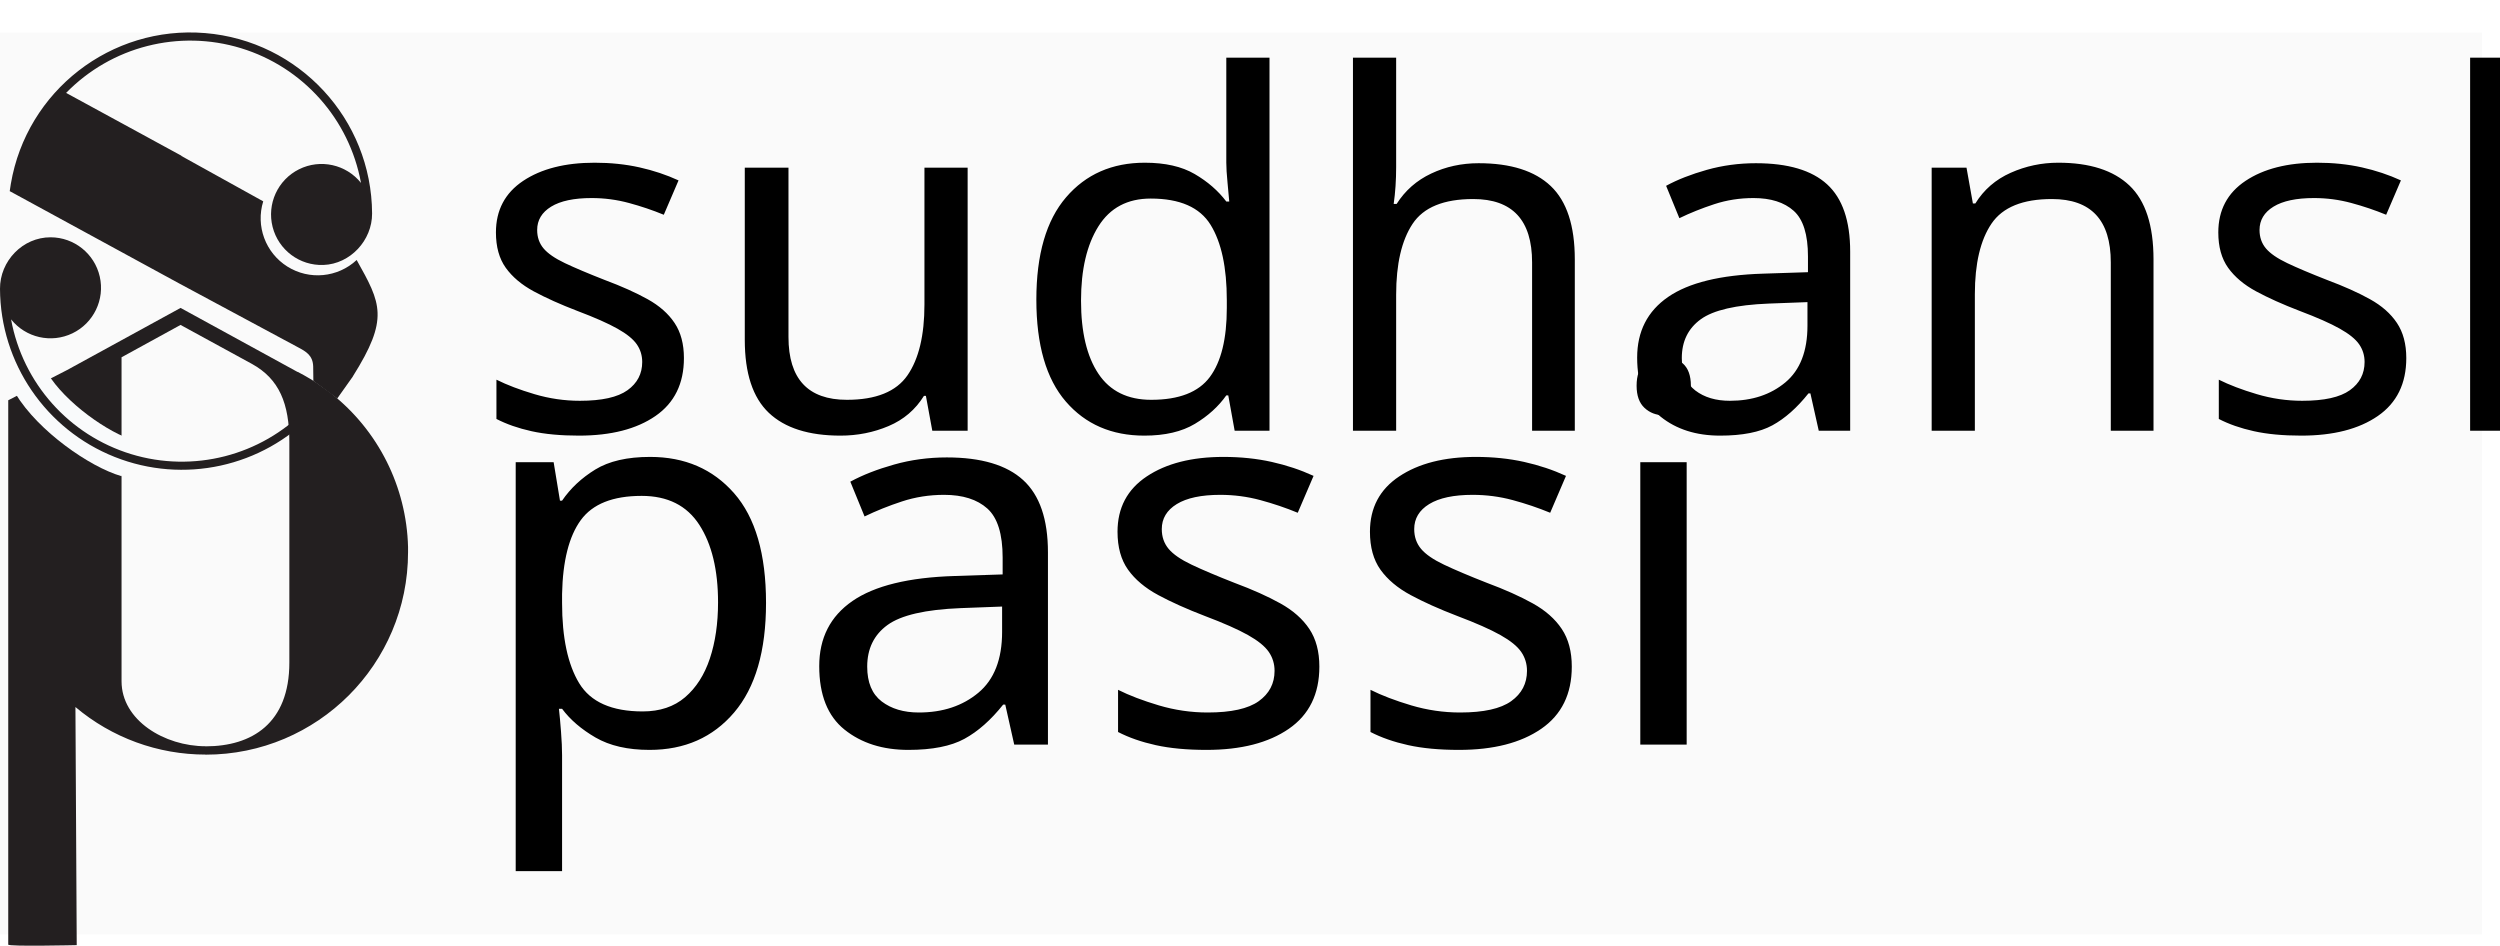
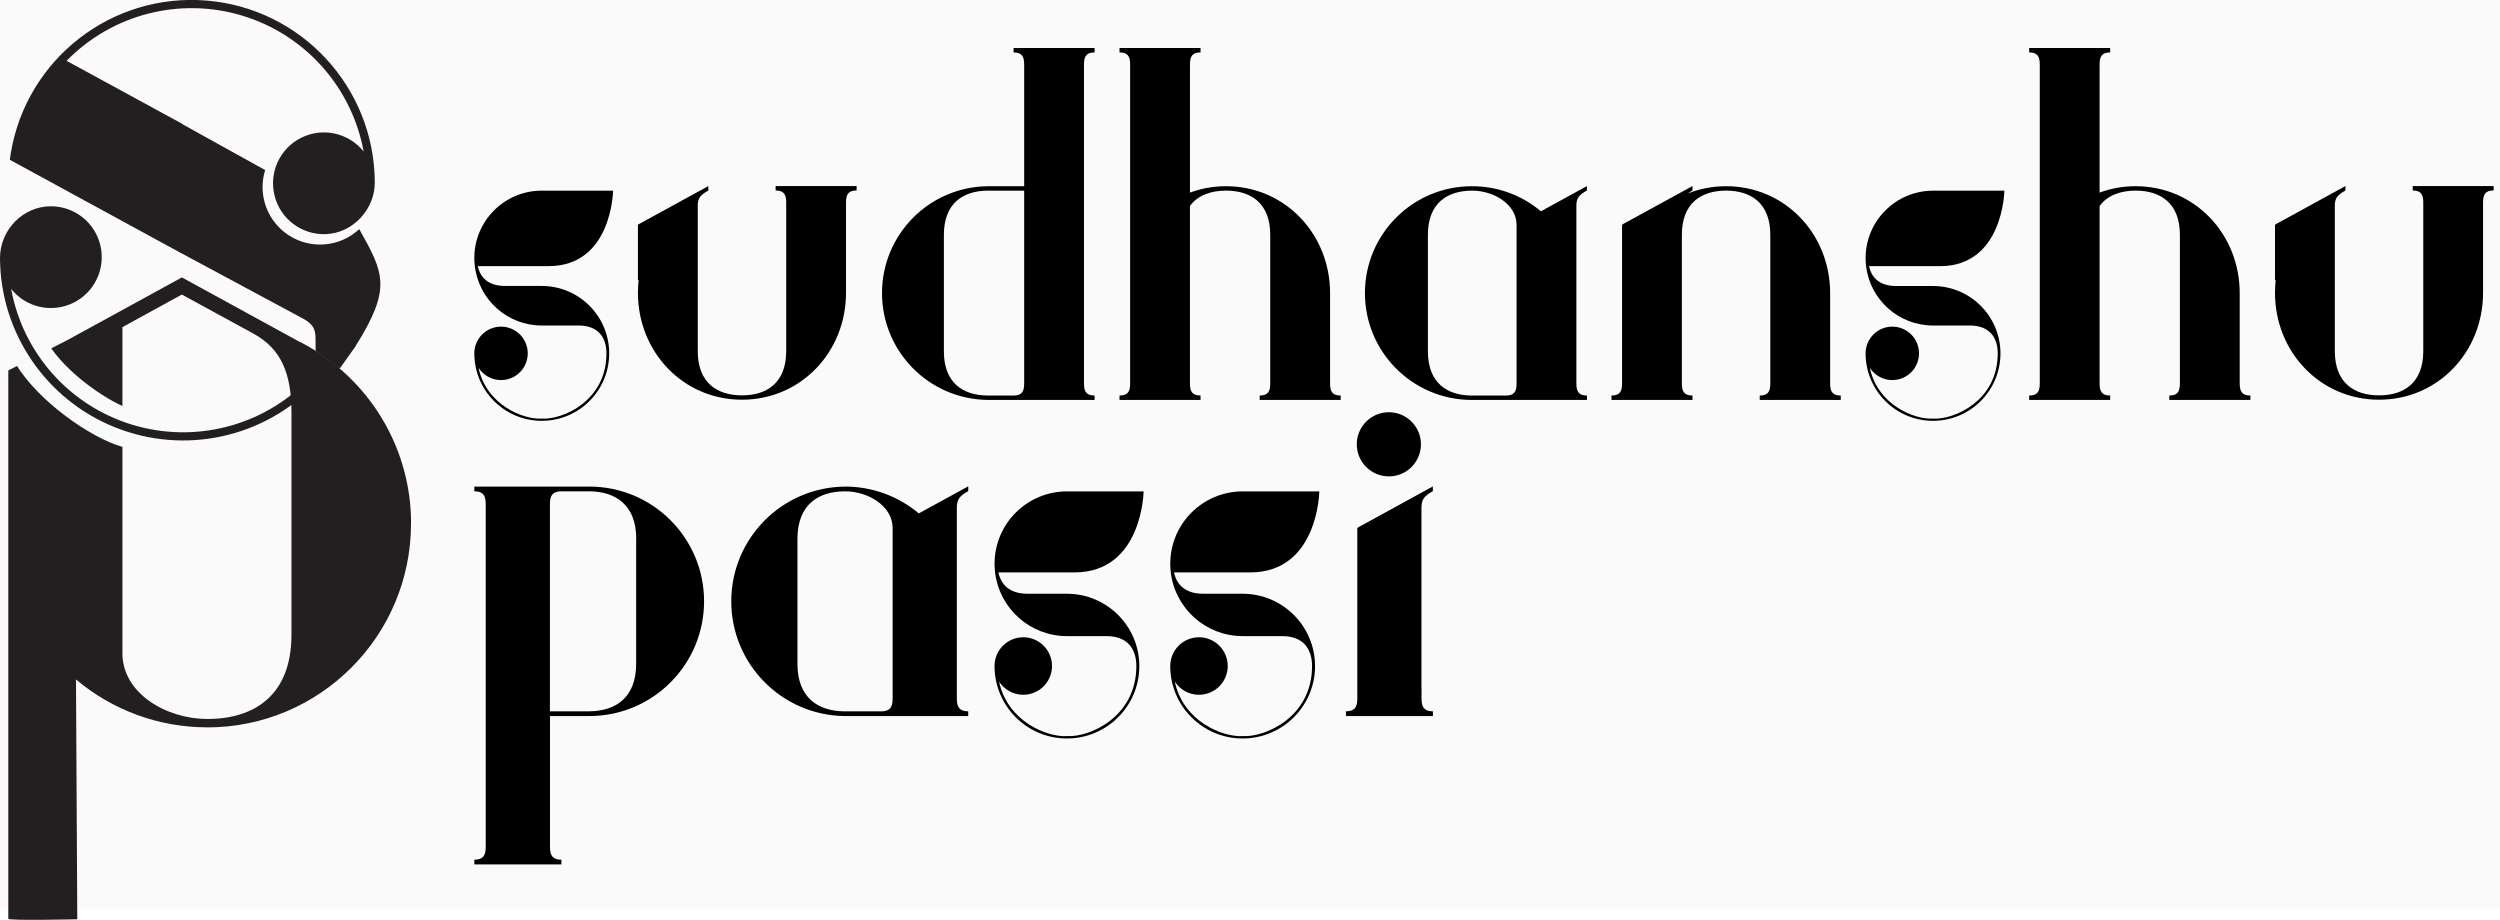
- <svg xmlns="http://www.w3.org/2000/svg" id="Layer_1" data-name="Layer 1" viewBox="0 0 1314.07 497.09">
+ <svg xmlns="http://www.w3.org/2000/svg" id="Layer_1" data-name="Layer 1" viewBox="0 0 1304.56 480">
  <defs>
-     <style>.cls-1{fill:#fafafa;}.cls-2{fill:#231f20;}.cls-3{fill:none;stroke:#f9fafb;stroke-miterlimit:10;stroke-width:20px;}.cls-4{font-size:258px;font-family:Migur;}.cls-5{font-size:277px;}</style>
+     <style>.cls-1{fill:#fafafa;}.cls-2{fill:#231f20;}.cls-3{fill:none;stroke:#f9fafb;stroke-miterlimit:10;stroke-width:20px;}</style>
  </defs>
-   <rect class="cls-1" y="17.09" width="1304.56" height="474.08" />
-   <path class="cls-2" d="M185.51,180.74l-8.25,11.63-12.55-9.25-0.09-7.58c-0.18-5.87-3.8-7.87-8-10.1L94,131.8,9.16,85.58l-4.05-2.2c0.17-1.29.36-2.58,0.59-3.85A95.62,95.62,0,0,1,195.58,95.1c0.08,14.11-11.45,26.57-25.56,27.08a26.55,26.55,0,1,1,19.73-43.12,91.23,91.23,0,0,0-155-47.32L80,56.39l0.11,0.07,15.25,8.3v0.14l43,23.84a30,30,0,0,0,49.11,30.83c12.85,22.93,17.13,30.77-2,61.16" transform="translate(0 17.09)" />
-   <line class="cls-2" x1="171.98" y1="204.24" x2="177.27" y2="200.82" />
-   <path class="cls-2" d="M174,189.65a106.22,106.22,0,0,1,40.48,80.71c0,0.95,0,1.89,0,2.84A106.38,106.38,0,0,1,108.09,379.58V375.2c24.31,0,44-12.07,44-44v-116c0-20.22-5.33-33.1-19.65-41L94.89,153.7l-31,17V341h0c0,20.58,22.62,34.16,44.22,34.16v4.38a106,106,0,0,1-68.46-25L40.33,479.7s-36,.83-36-0.28V193.31l30.9-15.88,59.68-32.67,61.47,33.65,0.16,0c2.16,1.12,4.27,2.29,6.34,3.54l0.23,0.13h0c0.92,0.56,1.83,1.12,2.73,1.7" transform="translate(0 17.09)" />
-   <path class="cls-2" d="M45.75,127.63" transform="translate(0 17.09)" />
-   <path class="cls-2" d="M80.06,37.2" transform="translate(0 17.09)" />
-   <path class="cls-3" d="M16.52,184.37c10.72,17.83,35.91,35.14,50.2,39.26" transform="translate(0 17.09)" />
-   <path class="cls-2" d="M164.72,200.24A95.57,95.57,0,0,1,0,134.76c-0.08-14.68,11.94-27.16,26.62-27.12a26.55,26.55,0,1,1-20.8,43.14,91.23,91.23,0,0,0,155,47.32" transform="translate(0 17.09)" />
-   <text class="cls-4" transform="translate(247.52 226.4)">sudhanshu<tspan class="cls-5">
-       <tspan x="0" y="165">passi</tspan>
-     </tspan>
-   </text>
-   <text y="17.09" />
+   <rect class="cls-1" width="1304.56" height="474.08" />
+   <path class="cls-2" d="M185.51,180.74l-8.25,11.63-12.55-9.25-0.09-7.58c-0.18-5.87-3.8-7.87-8-10.1L94,131.8,9.16,85.58l-4.05-2.2c0.17-1.29.36-2.58,0.59-3.85A95.62,95.62,0,0,1,195.58,95.1c0.08,14.11-11.45,26.57-25.56,27.08a26.55,26.55,0,1,1,19.73-43.12,91.23,91.23,0,0,0-155-47.32L80,56.39l0.11,0.07,15.25,8.3v0.14l43,23.84a30,30,0,0,0,49.11,30.83c12.85,22.93,17.13,30.77-2,61.16" />
+   <line class="cls-2" x1="171.98" y1="187.15" x2="177.27" y2="183.73" />
+   <path class="cls-2" d="M174,189.65a106.22,106.22,0,0,1,40.48,80.71c0,0.95,0,1.89,0,2.84A106.38,106.38,0,0,1,108.09,379.58V375.2c24.31,0,44-12.07,44-44v-116c0-20.22-5.33-33.1-19.65-41L94.89,153.7l-31,17V341h0c0,20.58,22.62,34.16,44.22,34.16v4.38a106,106,0,0,1-68.46-25L40.33,479.7s-36,.83-36-0.28V193.31l30.9-15.88,59.68-32.67,61.47,33.65,0.16,0c2.16,1.12,4.27,2.29,6.34,3.54l0.23,0.13h0c0.92,0.56,1.83,1.12,2.73,1.7" />
+   <path class="cls-2" d="M45.75,127.63" />
+   <path class="cls-2" d="M80.06,37.2" />
+   <path class="cls-3" d="M16.52,184.37c10.72,17.83,35.91,35.14,50.2,39.26" />
+   <path class="cls-2" d="M164.72,200.24A95.57,95.57,0,0,1,0,134.76c-0.08-14.68,11.94-27.16,26.62-27.12a26.55,26.55,0,1,1-20.8,43.14,91.23,91.23,0,0,0,155,47.32" />
+   <path d="M317.89,184.41a35.19,35.19,0,0,1-70.38,0,13.94,13.94,0,1,1,2.21,7.51c4.05,19.38,23.34,27.12,33,26.51,10.79,0.68,33.74-9.11,33.74-34,0-8-4-14.57-14.55-14.57H282.7a35.18,35.18,0,0,1-34.93-31h0v0a34.59,34.59,0,0,1-.26-4.17A35.19,35.19,0,0,1,282.7,99.48h37.22s-0.53,39.38-33.59,39.38h-37c1.25,6,5.49,10.36,14.15,10.36H282.7A35.19,35.19,0,0,1,317.89,184.41Z" />
+   <path d="M447,97.09v2.3c-4.26,0-5.53,2-5.53,6.22v46.21h0c0,0.35,0,.69,0,1,0,30.8-23.49,55.76-54.29,55.76s-54.29-25-54.29-55.76a62.12,62.12,0,0,1,.33-6.39l-0.33-.51V117.38l0.39-.38,36.35-19.9v2.3c-3.9,2.27-5.51,3.71-5.52,7.84v76c0,16.74,10.33,23.07,23.08,23.07s23.07-6.33,23.07-23.07V105.52c0-4.12-1.3-6.12-5.52-6.12v-2.3H447Z" />
+   <path d="M565.65,33.58V200.17c0,4.19,1.27,6.22,5.53,6.22v2.3H515.27a55.76,55.76,0,0,1,0-111.51h19.17V33.58c0-4.19-1.27-6.22-5.53-6.22v-2.3h42.27v2.3C566.92,27.36,565.65,29.39,565.65,33.58ZM515.37,206.4h13.54c4.26,0,5.53-2,5.53-6.22V99.48H515.27c-12.58.12-22.73,6.48-22.73,23.07v60.78C492.53,200,502.74,206.32,515.37,206.4Z" />
+   <path d="M699.59,206.4v2.3H657.32v-2.3c4.23,0,5.5-2,5.52-6.12V122.54c0-16.74-10.33-23.07-23.08-23.07-7.78,0-14.64,2.36-18.82,8v92.7c0,4.19,1.26,6.22,5.52,6.22v2.3H584.2v-2.3c4.26,0,5.53-2,5.53-6.22V33.58c0-4.19-1.27-6.22-5.53-6.22v-2.3h42.27v2.3c-4.26,0-5.52,2-5.52,6.22v66.92a54.1,54.1,0,0,1,18.82-3.33c30.8,0,54.29,25,54.29,55.76,0,0.35,0,.69,0,1h0v46.21C694.06,204.36,695.33,206.4,699.59,206.4Z" />
+   <path d="M822.59,107.3v92.88c0,4.19,1.27,6.22,5.53,6.22v2.3H767.84a55.76,55.76,0,0,1,.35-111.52v2.3c-12.74,0-23.08,6.33-23.08,23.07v60.78c0,16.65,10.21,23,22.84,23.08h17.9c4.26,0,5.53-2,5.53-6.22v-82.8h0c0-10.78-11.86-17.91-23.17-17.91v-2.3a55.54,55.54,0,0,1,35.88,13.08l24-13.16v2.3C824.19,101.68,822.59,103.12,822.59,107.3Z" />
+   <path d="M960.54,206.4v2.3H918.27v-2.3c4.23,0,5.5-2,5.52-6.12V122.54c0-16.74-10.33-23.07-23.08-23.07s-23.07,6.33-23.07,23.07v77.63c0,4.19,1.27,6.22,5.53,6.22v2.3H840.91v-2.3c4.26,0,5.52-2,5.52-6.22v-82.8l0.39-.38,36.36-19.9v2.3a26.34,26.34,0,0,0-2.46,1.57,54,54,0,0,1,20-3.79c30.8,0,54.29,25,54.29,55.76,0,0.35,0,.69,0,1h0v46.21C955,204.36,956.28,206.4,960.54,206.4Z" />
+   <path d="M1043.89,184.41a35.19,35.19,0,0,1-70.38,0,13.94,13.94,0,1,1,2.21,7.51c4.05,19.38,23.34,27.12,33,26.51,10.79,0.68,33.74-9.11,33.74-34,0-8-4-14.57-14.55-14.57H1008.7a35.18,35.18,0,0,1-34.93-31h0v0a34.7,34.7,0,0,1-.25-4.17,35.19,35.19,0,0,1,35.18-35.18h37.22s-0.53,39.38-33.59,39.38h-37c1.25,6,5.49,10.36,14.15,10.36h19.18A35.19,35.19,0,0,1,1043.89,184.41Z" />
+   <path d="M1174.31,206.4v2.3H1132v-2.3c4.23,0,5.5-2,5.52-6.12V122.54c0-16.74-10.33-23.07-23.08-23.07-7.78,0-14.64,2.36-18.82,8v92.7c0,4.19,1.26,6.22,5.52,6.22v2.3h-42.27v-2.3c4.26,0,5.53-2,5.53-6.22V33.58c0-4.19-1.27-6.22-5.53-6.22v-2.3h42.27v2.3c-4.26,0-5.52,2-5.52,6.22v66.92a54.1,54.1,0,0,1,18.82-3.33c30.8,0,54.29,25,54.29,55.76,0,0.35,0,.69,0,1h0v46.21C1168.77,204.36,1170,206.4,1174.31,206.4Z" />
+   <path d="M1301.25,97.09v2.3c-4.26,0-5.53,2-5.53,6.22v46.21h0c0,0.35,0,.69,0,1,0,30.8-23.49,55.76-54.28,55.76s-54.29-25-54.29-55.76a62,62,0,0,1,.33-6.39l-0.33-.51V117.38l0.39-.38,36.35-19.9v2.3c-3.9,2.27-5.51,3.71-5.52,7.84v76c0,16.74,10.33,23.07,23.08,23.07s23.07-6.33,23.07-23.07V105.52c0-4.12-1.3-6.12-5.52-6.12v-2.3h42.27Z" />
+   <path d="M307.55,373.65H287v68.28c0,4.5,1.36,6.68,5.94,6.68v2.47H247.52v-2.47c4.58,0,5.94-2.18,5.94-6.68V263.06c0-4.49-1.36-6.68-5.94-6.68v-2.47h60A59.86,59.86,0,0,1,307.55,373.65ZM332,281.15c0-17.87-11-24.69-24.52-24.77H292.9c-4.58,0-5.94,2.19-5.94,6.68V371.18h20.59c13.51-.12,24.41-6.95,24.41-24.77V281.15Z" />
+   <path d="M499.3,264.79V364.5c0,4.5,1.36,6.68,5.94,6.68v2.47H440.53a59.87,59.87,0,0,1,.37-119.73v2.47c-13.68,0-24.77,6.79-24.77,24.77v65.26c0,17.88,11,24.69,24.52,24.78h19.21c4.58,0,5.94-2.18,5.94-6.68V275.61h0c0-11.58-12.74-19.23-24.88-19.23v-2.47a59.63,59.63,0,0,1,38.52,14l25.82-14.13v2.47C501,258.76,499.3,260.3,499.3,264.79Z" />
+   <path d="M594.53,347.58a37.78,37.78,0,0,1-75.56,0,15,15,0,1,1,2.38,8.07c4.35,20.81,25.06,29.11,35.4,28.46,11.59,0.73,36.22-9.78,36.22-36.53,0-8.64-4.28-15.64-15.62-15.64h-20.6a37.77,37.77,0,0,1-37.5-33.27h0v0a37.12,37.12,0,0,1-.27-4.47,37.78,37.78,0,0,1,37.78-37.78h40s-0.57,42.28-36.06,42.28H521c1.35,6.44,5.9,11.13,15.19,11.13h20.59A37.78,37.78,0,0,1,594.53,347.58Z" />
+   <path d="M686.22,347.58a37.78,37.78,0,0,1-75.56,0,15,15,0,1,1,2.38,8.07c4.35,20.81,25.06,29.11,35.4,28.46,11.59,0.73,36.22-9.78,36.22-36.53,0-8.64-4.28-15.64-15.62-15.64h-20.6a37.77,37.77,0,0,1-37.5-33.27h0v0a37.12,37.12,0,0,1-.27-4.47,37.78,37.78,0,0,1,37.78-37.78h40s-0.57,42.28-36.06,42.28H612.65c1.35,6.44,5.9,11.13,15.19,11.13h20.59A37.78,37.78,0,0,1,686.22,347.58Z" />
+   <path d="M741.79,358.74v5.76c0,4.5,1.36,6.68,5.94,6.68v2.47H702.34v-2.47c4.58,0,5.94-2.18,5.94-6.68V275.61l0.41-.41,39-21.37v2.47c-4.22,2.46-5.94,4-5.94,8.48v94ZM708,231.85a16.74,16.74,0,1,1,16.74,16.74A16.75,16.75,0,0,1,708,231.85Z" />
</svg>
